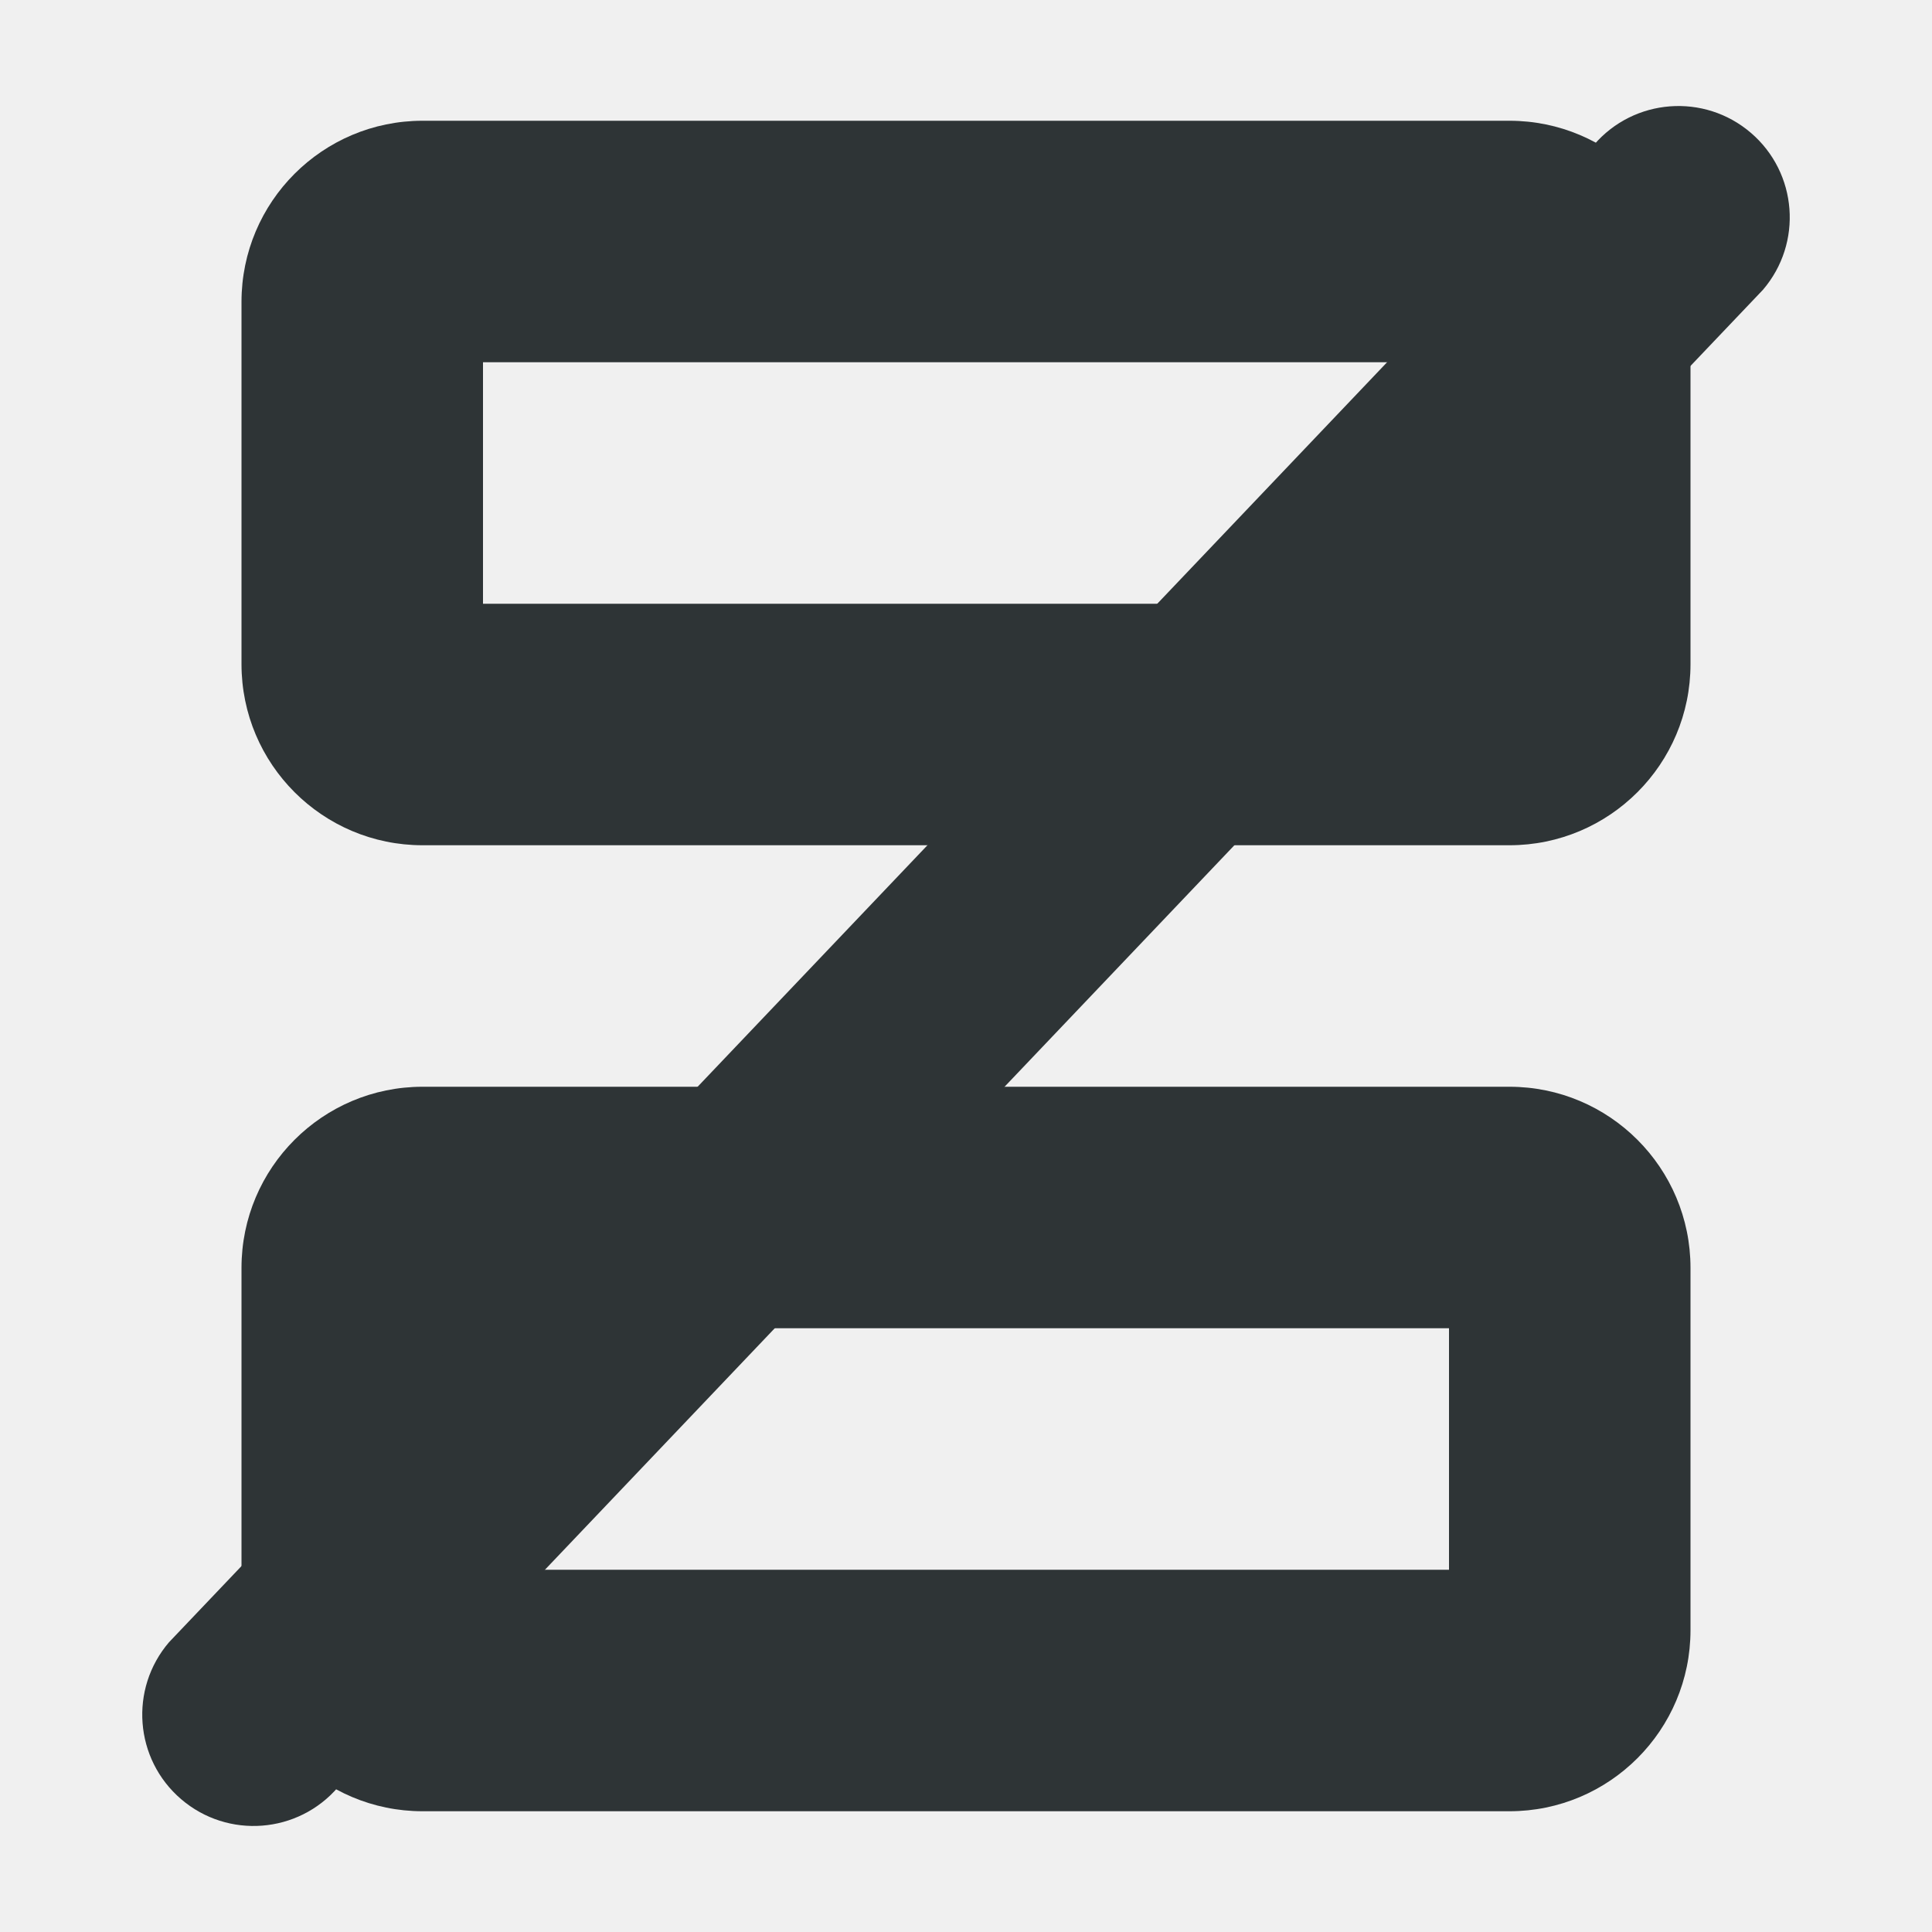
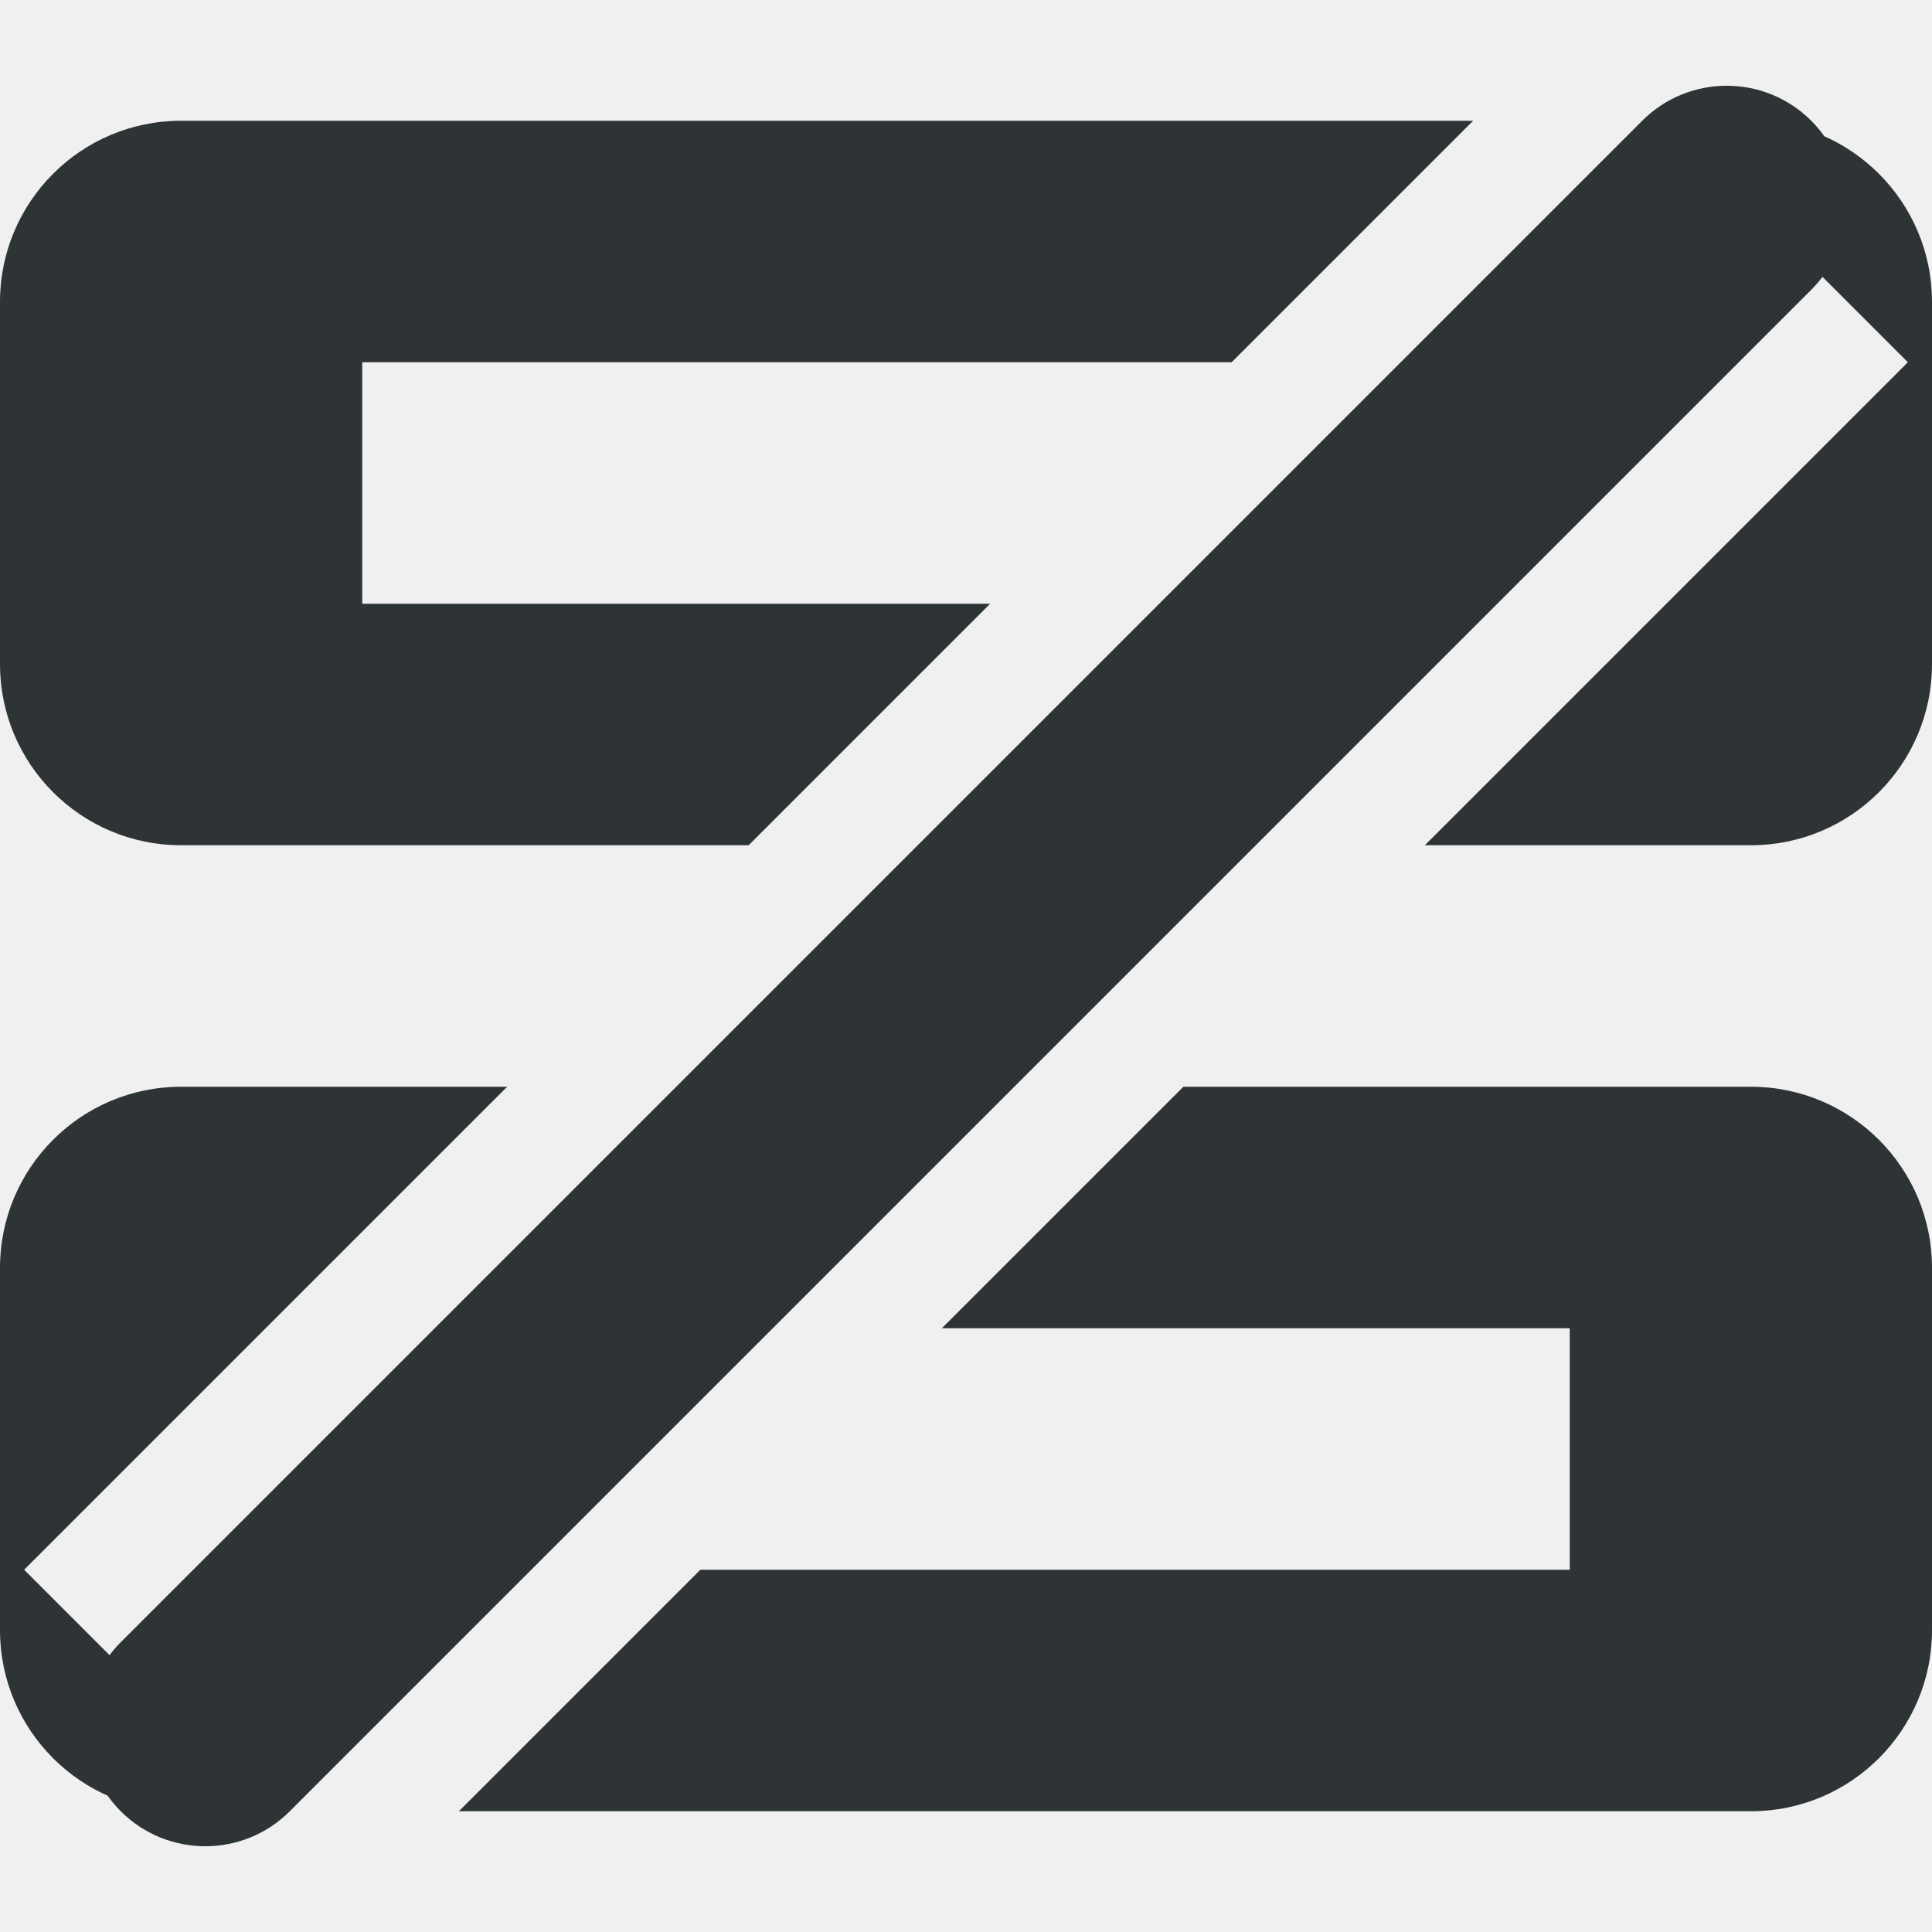
<svg xmlns="http://www.w3.org/2000/svg" width="16" height="16" viewBox="0 0 16 16">
+   <defs>
+     <mask id="halo">
+       <rect width="16" height="16" fill="#fff" />
+       <path d="M13.0 0.2 L 15.8 3.0 L 3.0 15.8 L 0.2 13.0 Z" fill="#000" />
+     </mask>
+   </defs>
  <g fill="#2e3436">
-     <path d="M2 2.5 A1.5 1.5 0 0 1 3.5 1 H12.5 A1.5 1.5 0 0 1 14 2.5 V5.5 A1.5 1.5 0 0 1 12.5 7 H3.5 A1.5 1.5 0 0 1 2 5.5 Z M4 3 V5 H12 V3 Z" />
-     <path d="M2 10.5 A1.5 1.5 0 0 1 3.5 9 H12.5 A1.5 1.5 0 0 1 14 10.5 V13.5 A1.5 1.5 0 0 1 12.5 15 H3.5 A1.5 1.5 0 0 1 2 13.5 Z M4 11 V13 H12 V11 Z" />
-     <path d="M13.2 1.2 A0.8 0.8 0 0 1 14.6 2.4 L2.8 14.8 A0.8 0.8 0 0 1 1.4 13.6 Z" />
+     <g mask="url(#halo)">
+       <path d="M1.5 1 H14.5 A1.5 1.5 0 0 1 16 2.5 V5.5 A1.5 1.5 0 0 1 14.5 7 H1.5 A1.5 1.5 0 0 1 0 5.5 V2.5 A1.5 1.5 0 0 1 1.5 1 Z M3 3 V5 H13 V3 Z" />
+       <path d="M1.5 9 H14.5 A1.5 1.5 0 0 1 16 10.5 V13.5 A1.5 1.5 0 0 1 14.5 15 H1.5 A1.5 1.5 0 0 1 0 13.5 V10.5 A1.5 1.5 0 0 1 1.5 9 Z M3 11 V13 H13 V11 Z" />
+     </g>
+     <path d="M13.6 1.0 A0.9 0.9 0 0 1 15.0 2.4 L 2.4 15.0 A0.9 0.9 0 0 1 1.0 13.6 Z" />
  </g>
</svg>
